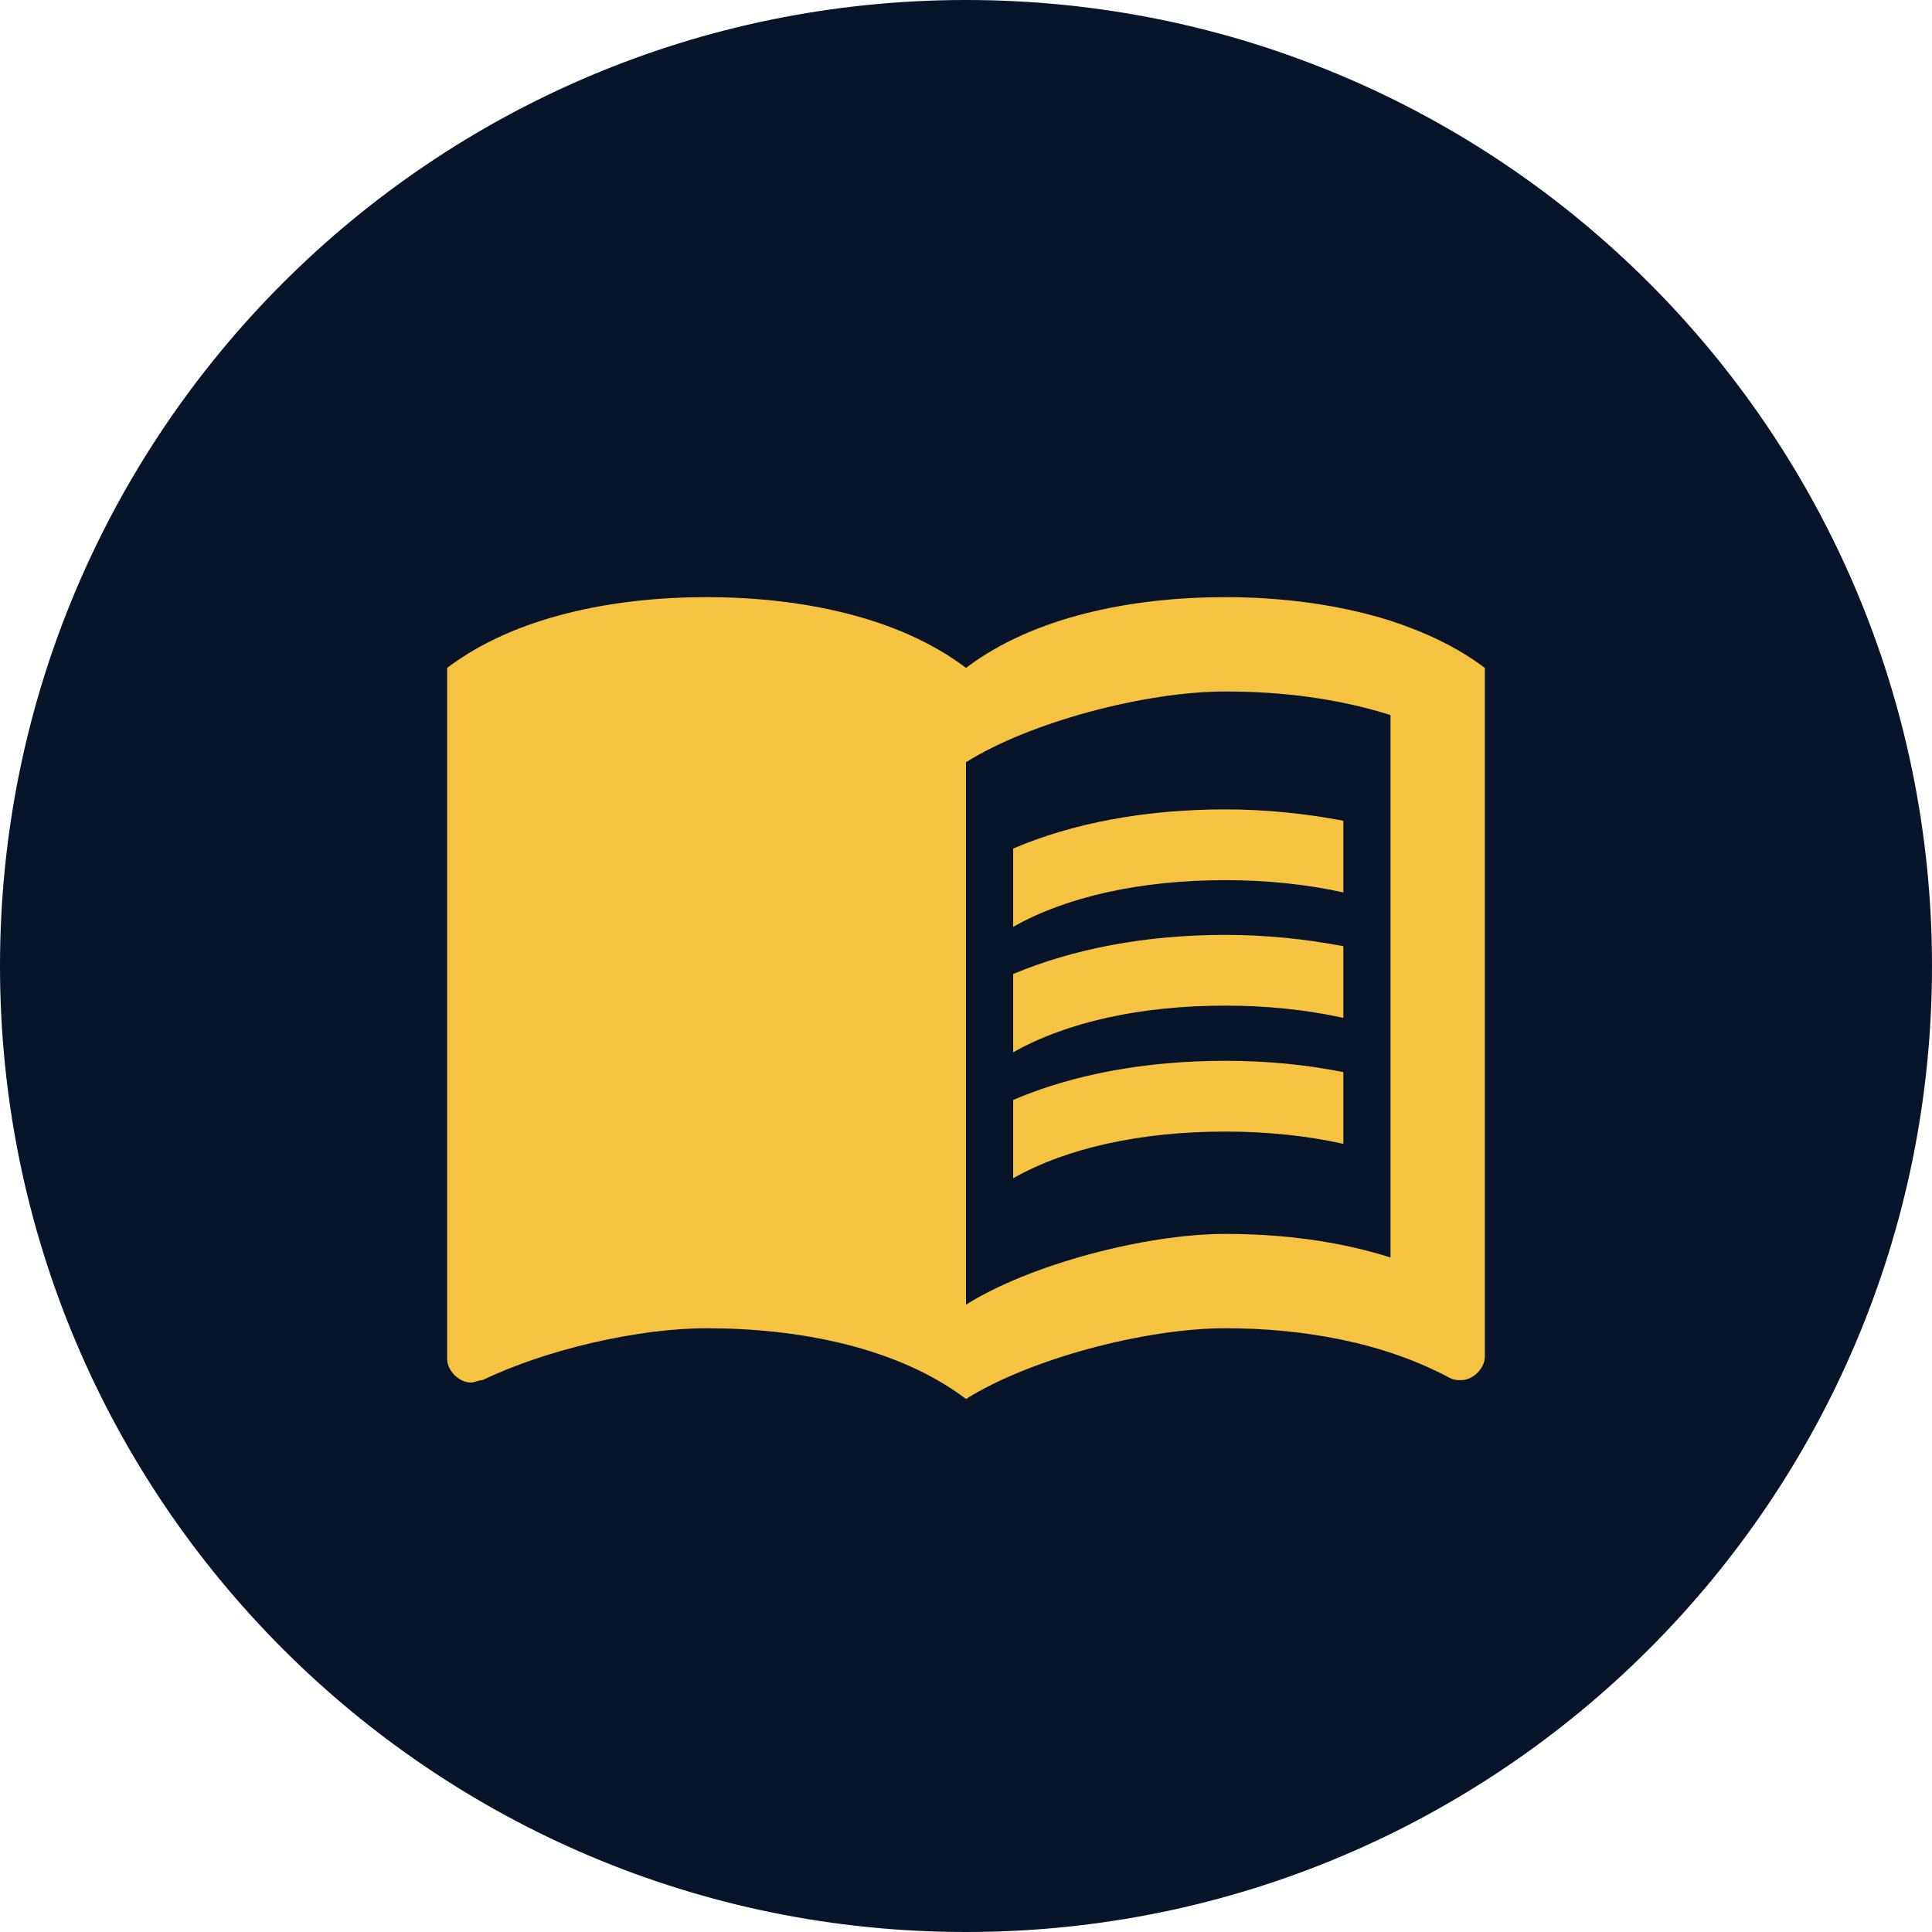
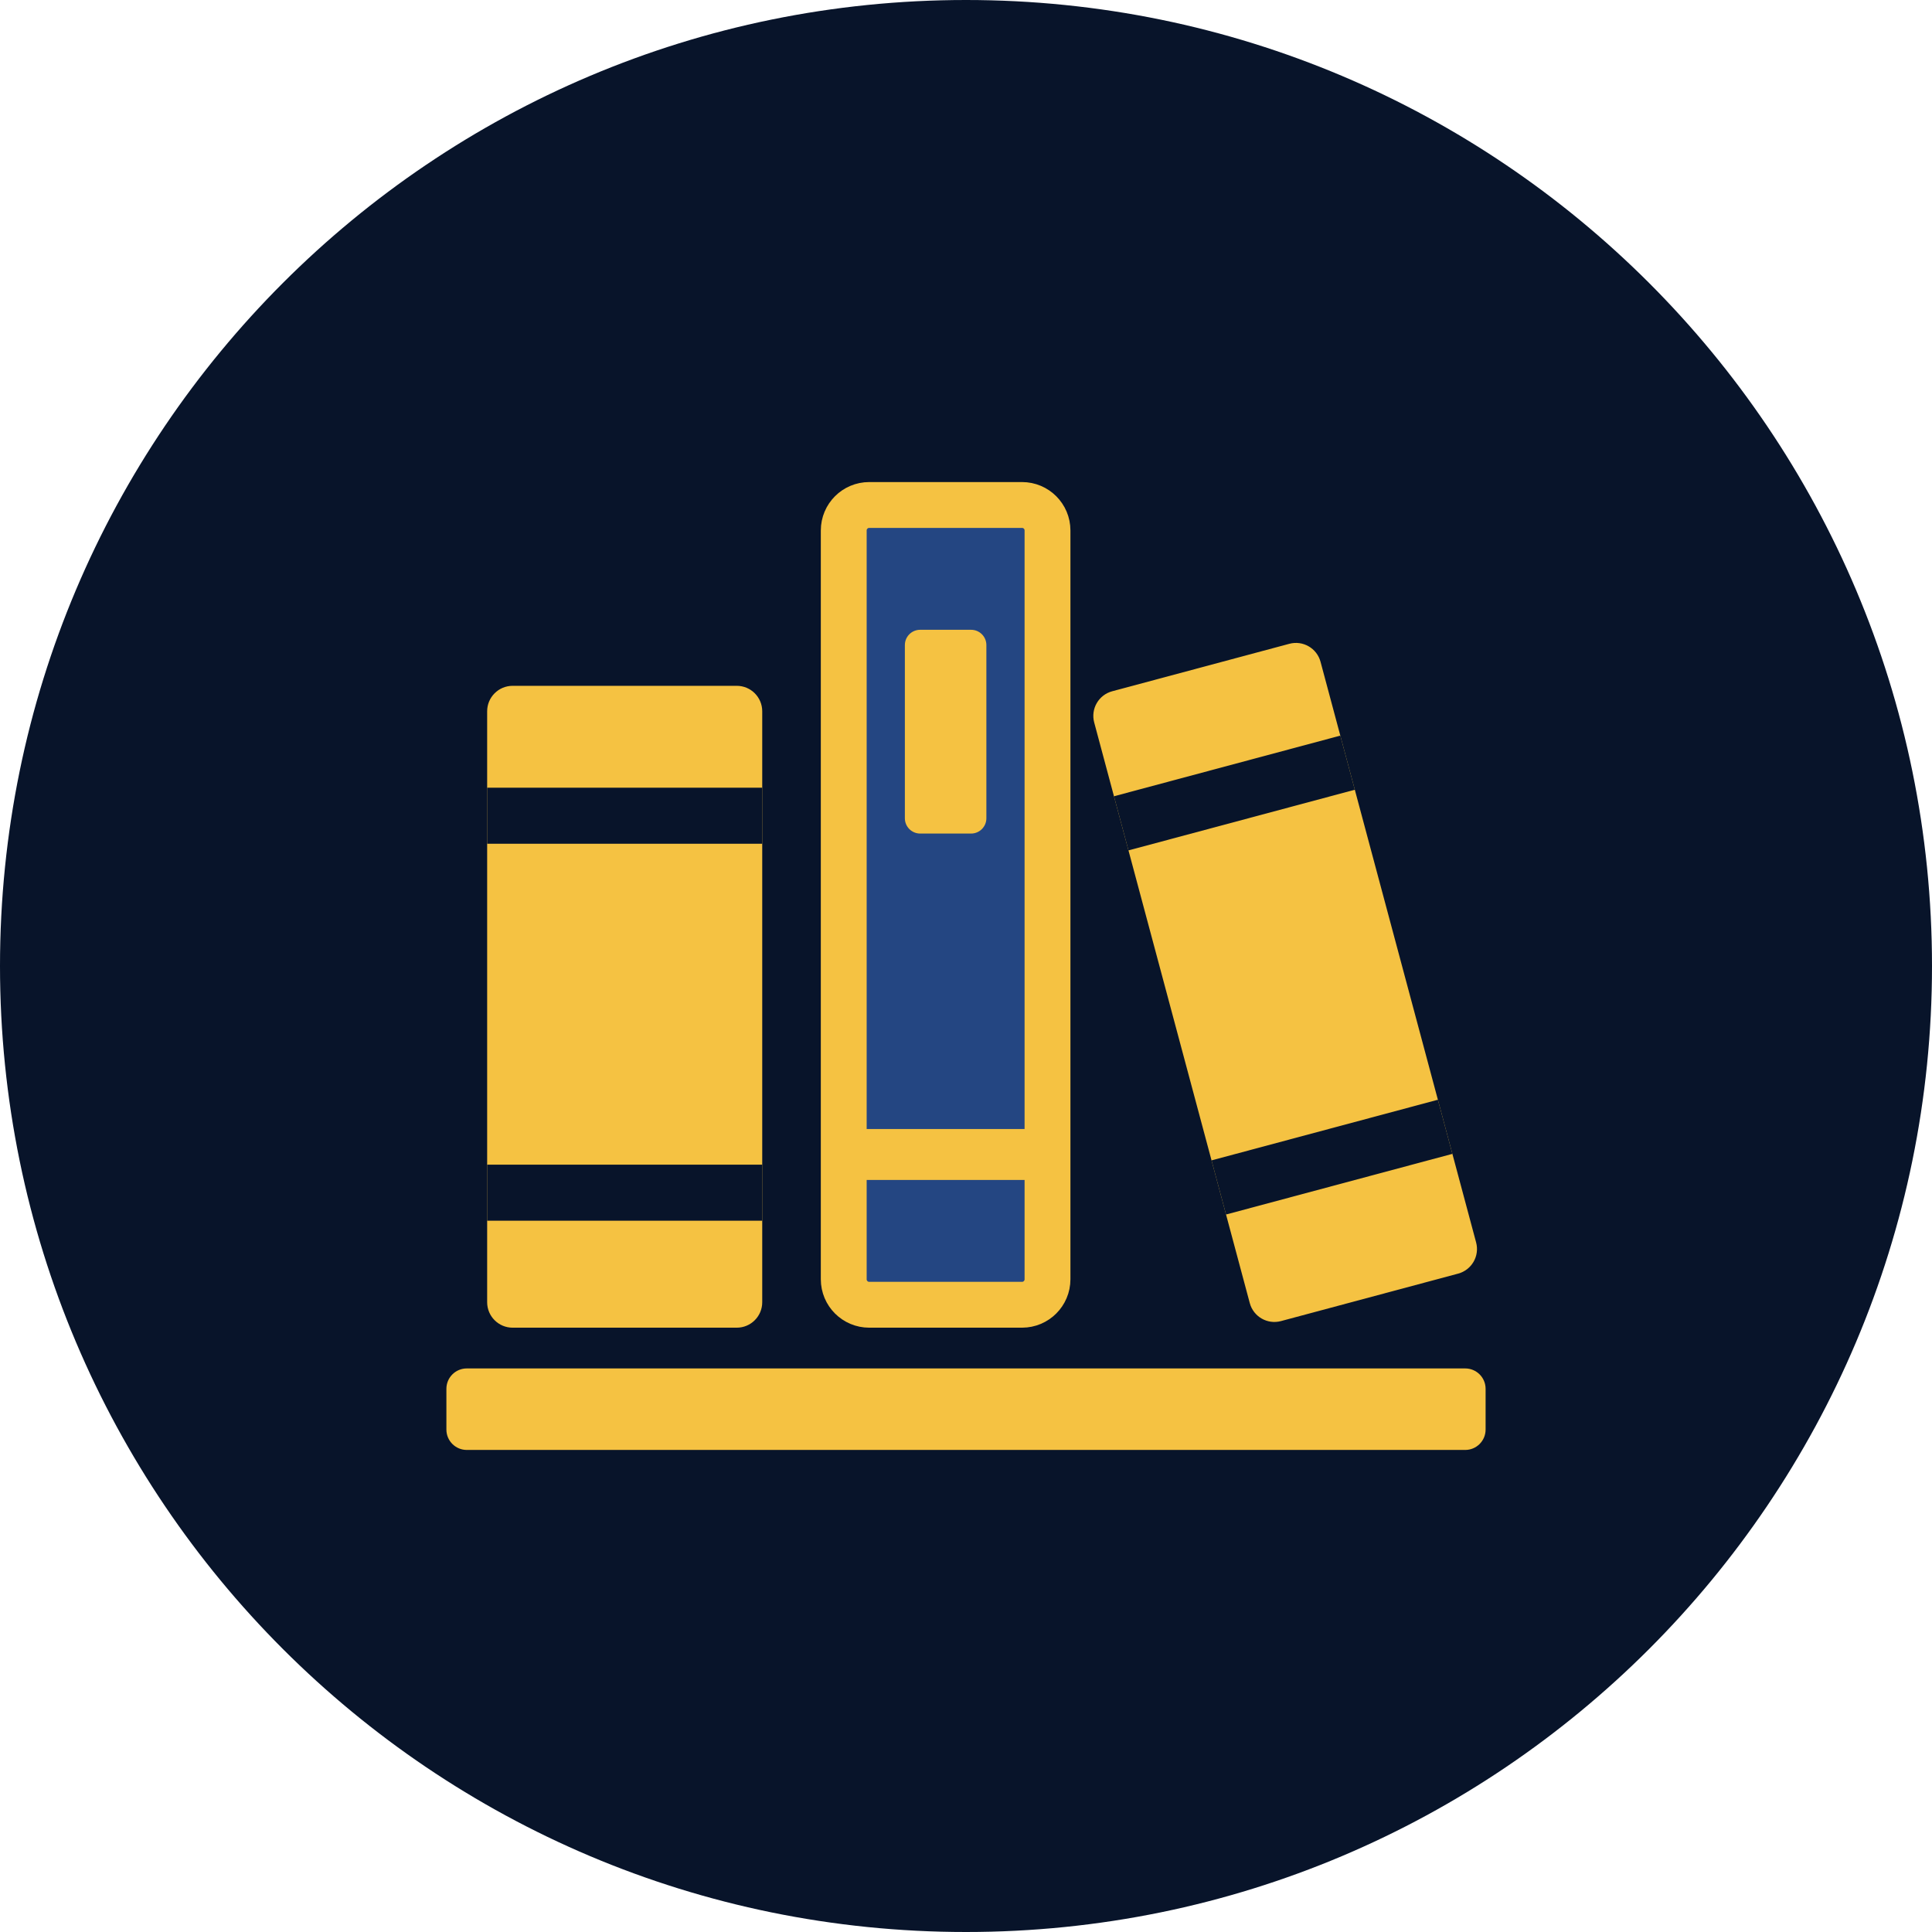
<svg xmlns="http://www.w3.org/2000/svg" viewBox="0 0 512 512">
  <circle cx="256" cy="256" r="256" fill="rgb(8, 20, 42)" />
-   <g transform="translate(256 262) scale(12.5) translate(-12 -12.8)">
-     <path fill="rgb(245, 194, 66)" d="M21 5c-1.11-.35-2.33-.5-3.5-.5-1.95 0-4.05.4-5.5 1.5-1.45-1.1-3.55-1.5-5.5-1.5S2.45 4.9 1 6v14.65c0 .25.25.5.5.5.1 0 .15-.05.25-.05C3.1 20.45 5.05 20 6.5 20c1.95 0 4.05.4 5.5 1.5 1.35-.85 3.8-1.5 5.5-1.5 1.65 0 3.35.3 4.75 1.05.1.05.15.05.25.05.25 0 .5-.25.5-.5V6c-.6-.45-1.25-.75-2-1zm0 13.5c-1.1-.35-2.3-.5-3.5-.5-1.7 0-4.15.65-5.5 1.5V8c1.35-.85 3.8-1.5 5.5-1.5 1.2 0 2.4.15 3.5.5v11.5zM17.5 10.5c.88 0 1.73.09 2.5.26V9.24c-.79-.15-1.64-.24-2.5-.24-1.7 0-3.24.29-4.5.83v1.66c1.13-.64 2.7-.99 4.5-.99zM13 12.49v1.66c1.13-.64 2.7-.99 4.5-.99.88 0 1.73.09 2.5.26V11.9c-.79-.15-1.64-.24-2.5-.24-1.7 0-3.24.3-4.5.83zm4.5 1.84c-1.7 0-3.24.29-4.5.83v1.66c1.13-.64 2.7-.99 4.5-.99.88 0 1.73.09 2.5.26v-1.52c-.79-.16-1.64-.24-2.5-.24z" />
+   <g transform="translate(256 256) scale(12.5) translate(-12 -12.5)">
+     <g transform="translate(12 12.5) scale(1.08) translate(-12 -12.5)">
+       <rect x="1.8" y="20.4" width="20.4" height="1.6" rx=".4" fill="rgb(245, 194, 66)" />
+       <rect x="2.6" y="7" width="5.4" height="12.6" rx=".5" fill="rgb(245, 194, 66)" />
+       <rect x="2.6" y="9" width="5.4" height="1.1" fill="rgb(8, 20, 42)" />
+       <rect x="2.6" y="16.4" width="5.4" height="1.1" fill="rgb(8, 20, 42)" />
+       <rect x="9.6" y="3.45" width="4" height="15.7" rx=".5" fill="rgb(36, 70, 130)" stroke="rgb(245, 194, 66)" stroke-width=".9" />
+       <rect x="10.8" y="5.9" width="1.6" height="4" rx=".3" fill="rgb(245, 194, 66)" />
+       <rect x="9.6" y="15.7" width="4" height="1" fill="rgb(245, 194, 66)" />
+       <g transform="rotate(-15 17.7 19.6)">
+         <rect x="17.7" y="6.8" width="4.6" height="12.8" rx=".5" fill="rgb(245, 194, 66)" />
+         <rect x="17.7" y="8.8" width="4.6" height="1.1" fill="rgb(8, 20, 42)" />
+         <rect x="17.7" y="16.2" width="4.6" height="1.1" fill="rgb(8, 20, 42)" />
+       </g>
+     </g>
  </g>
</svg>
